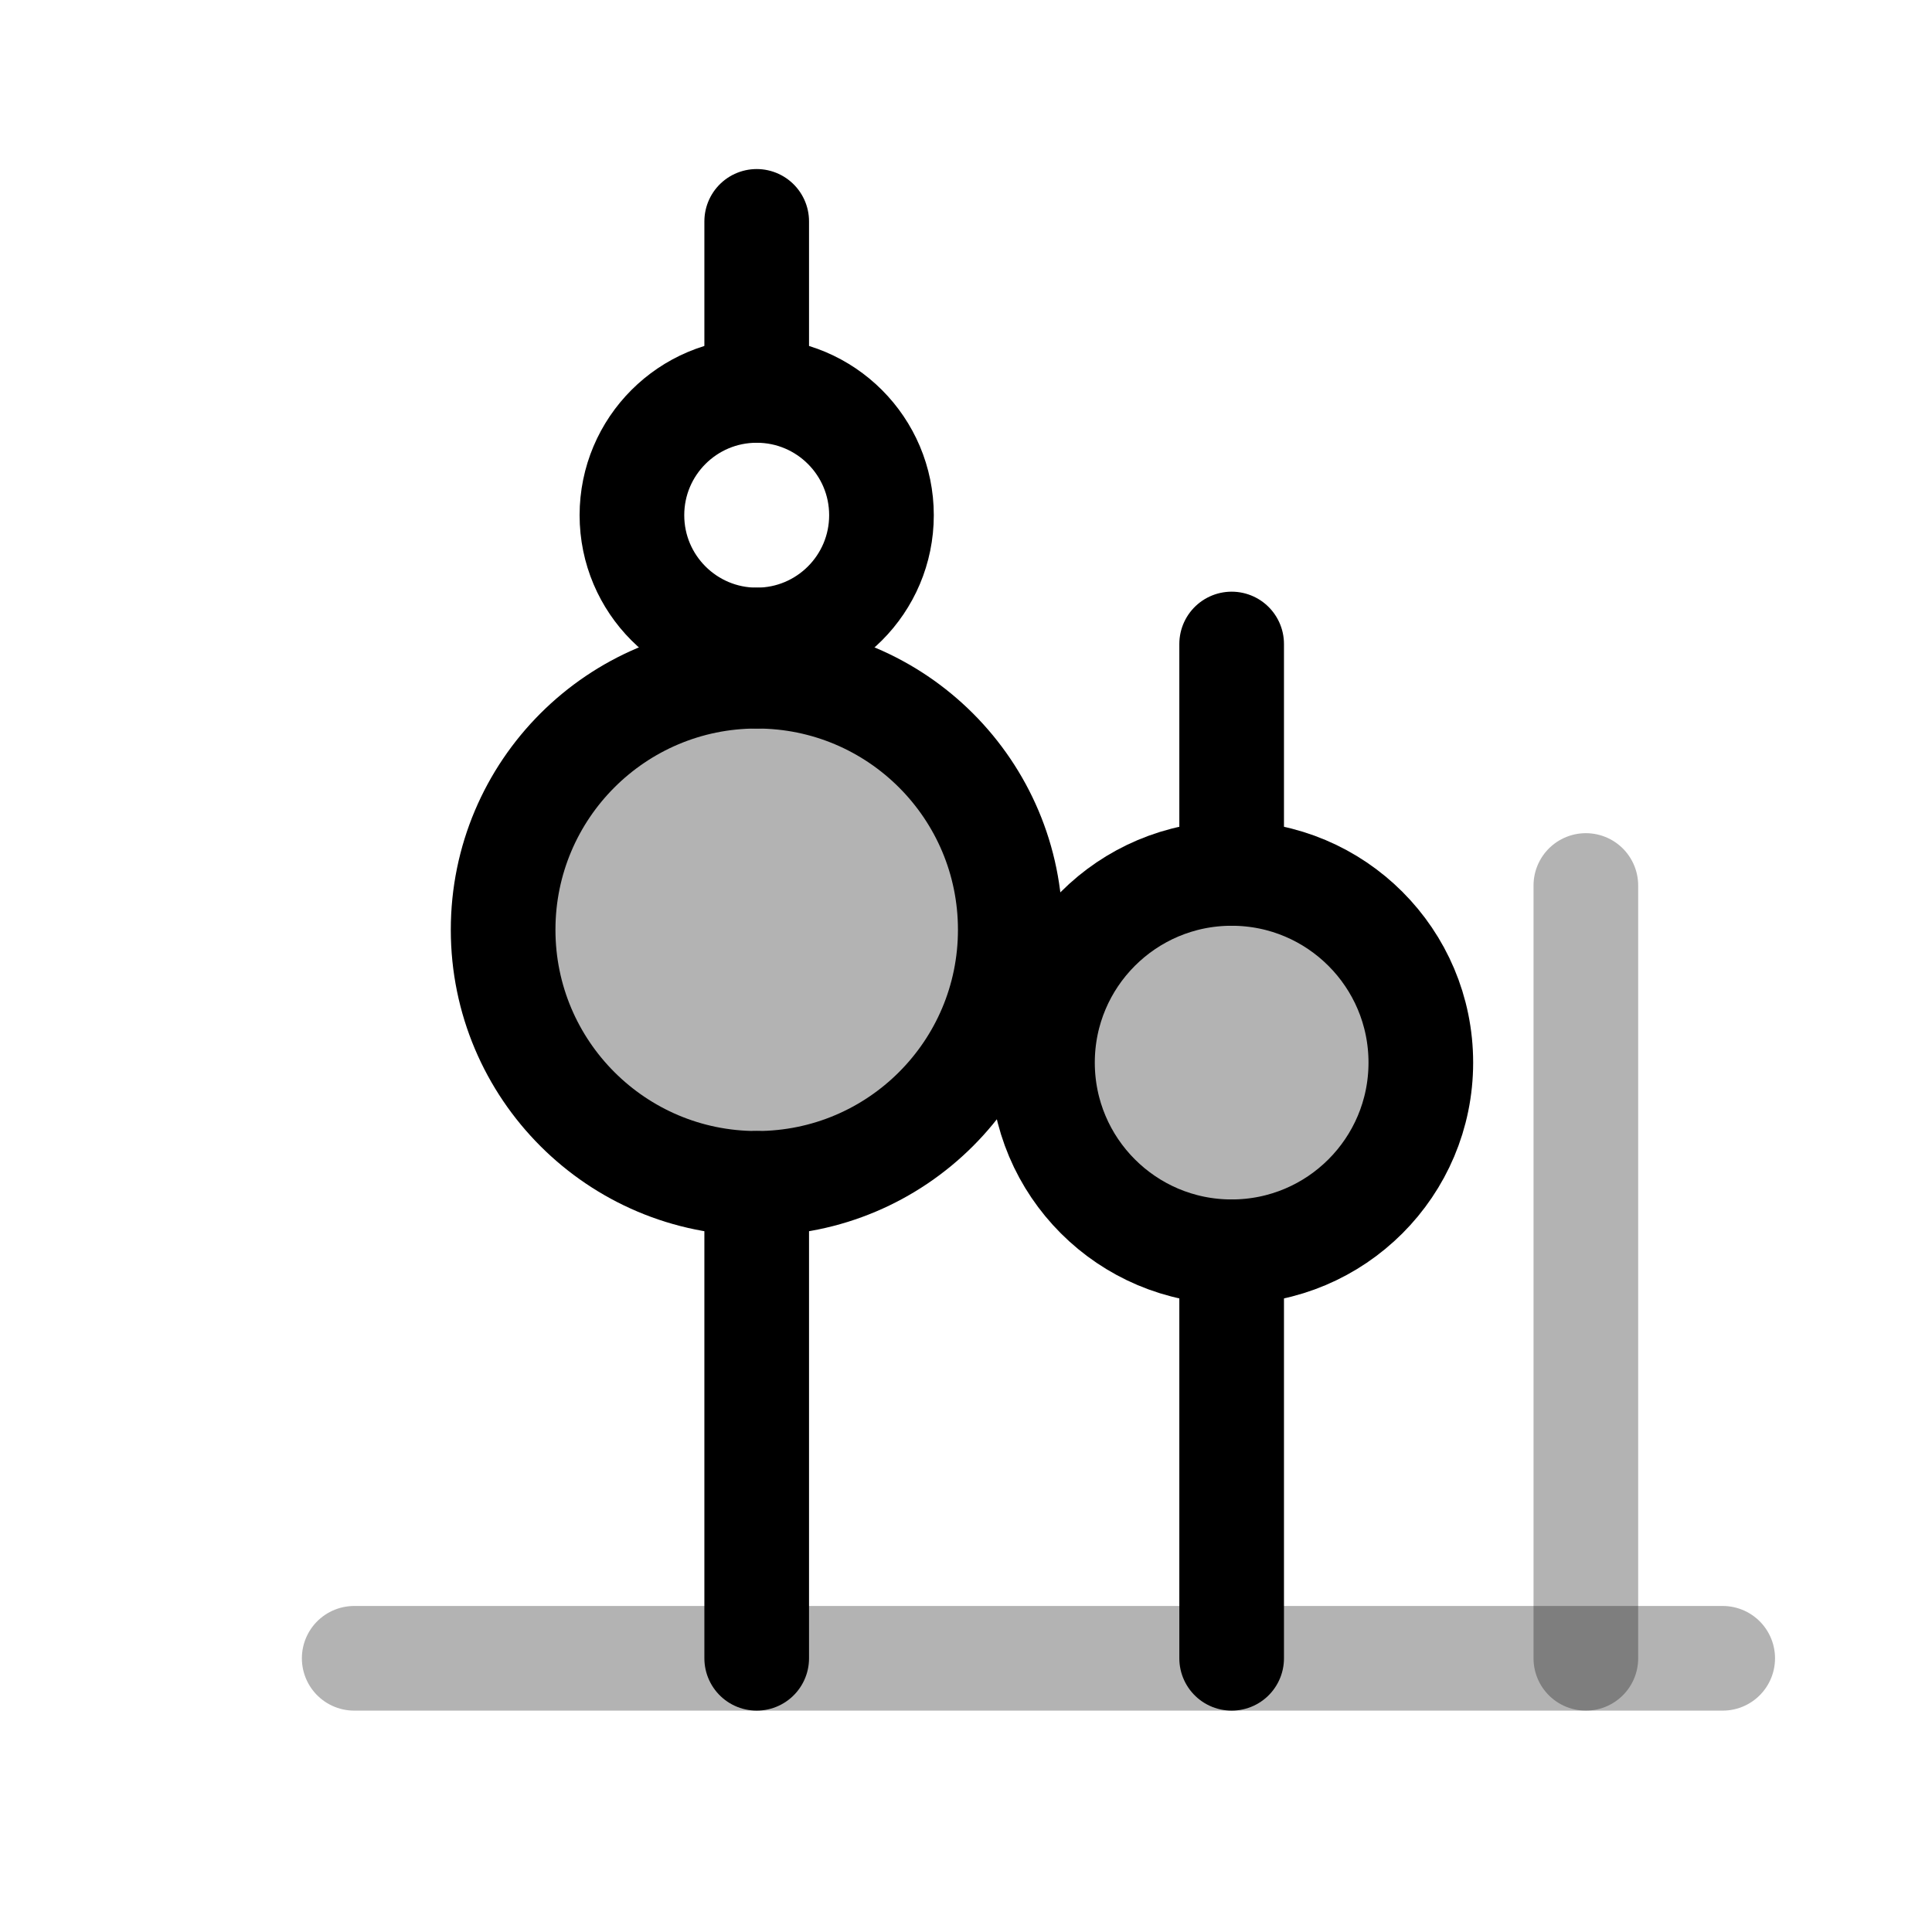
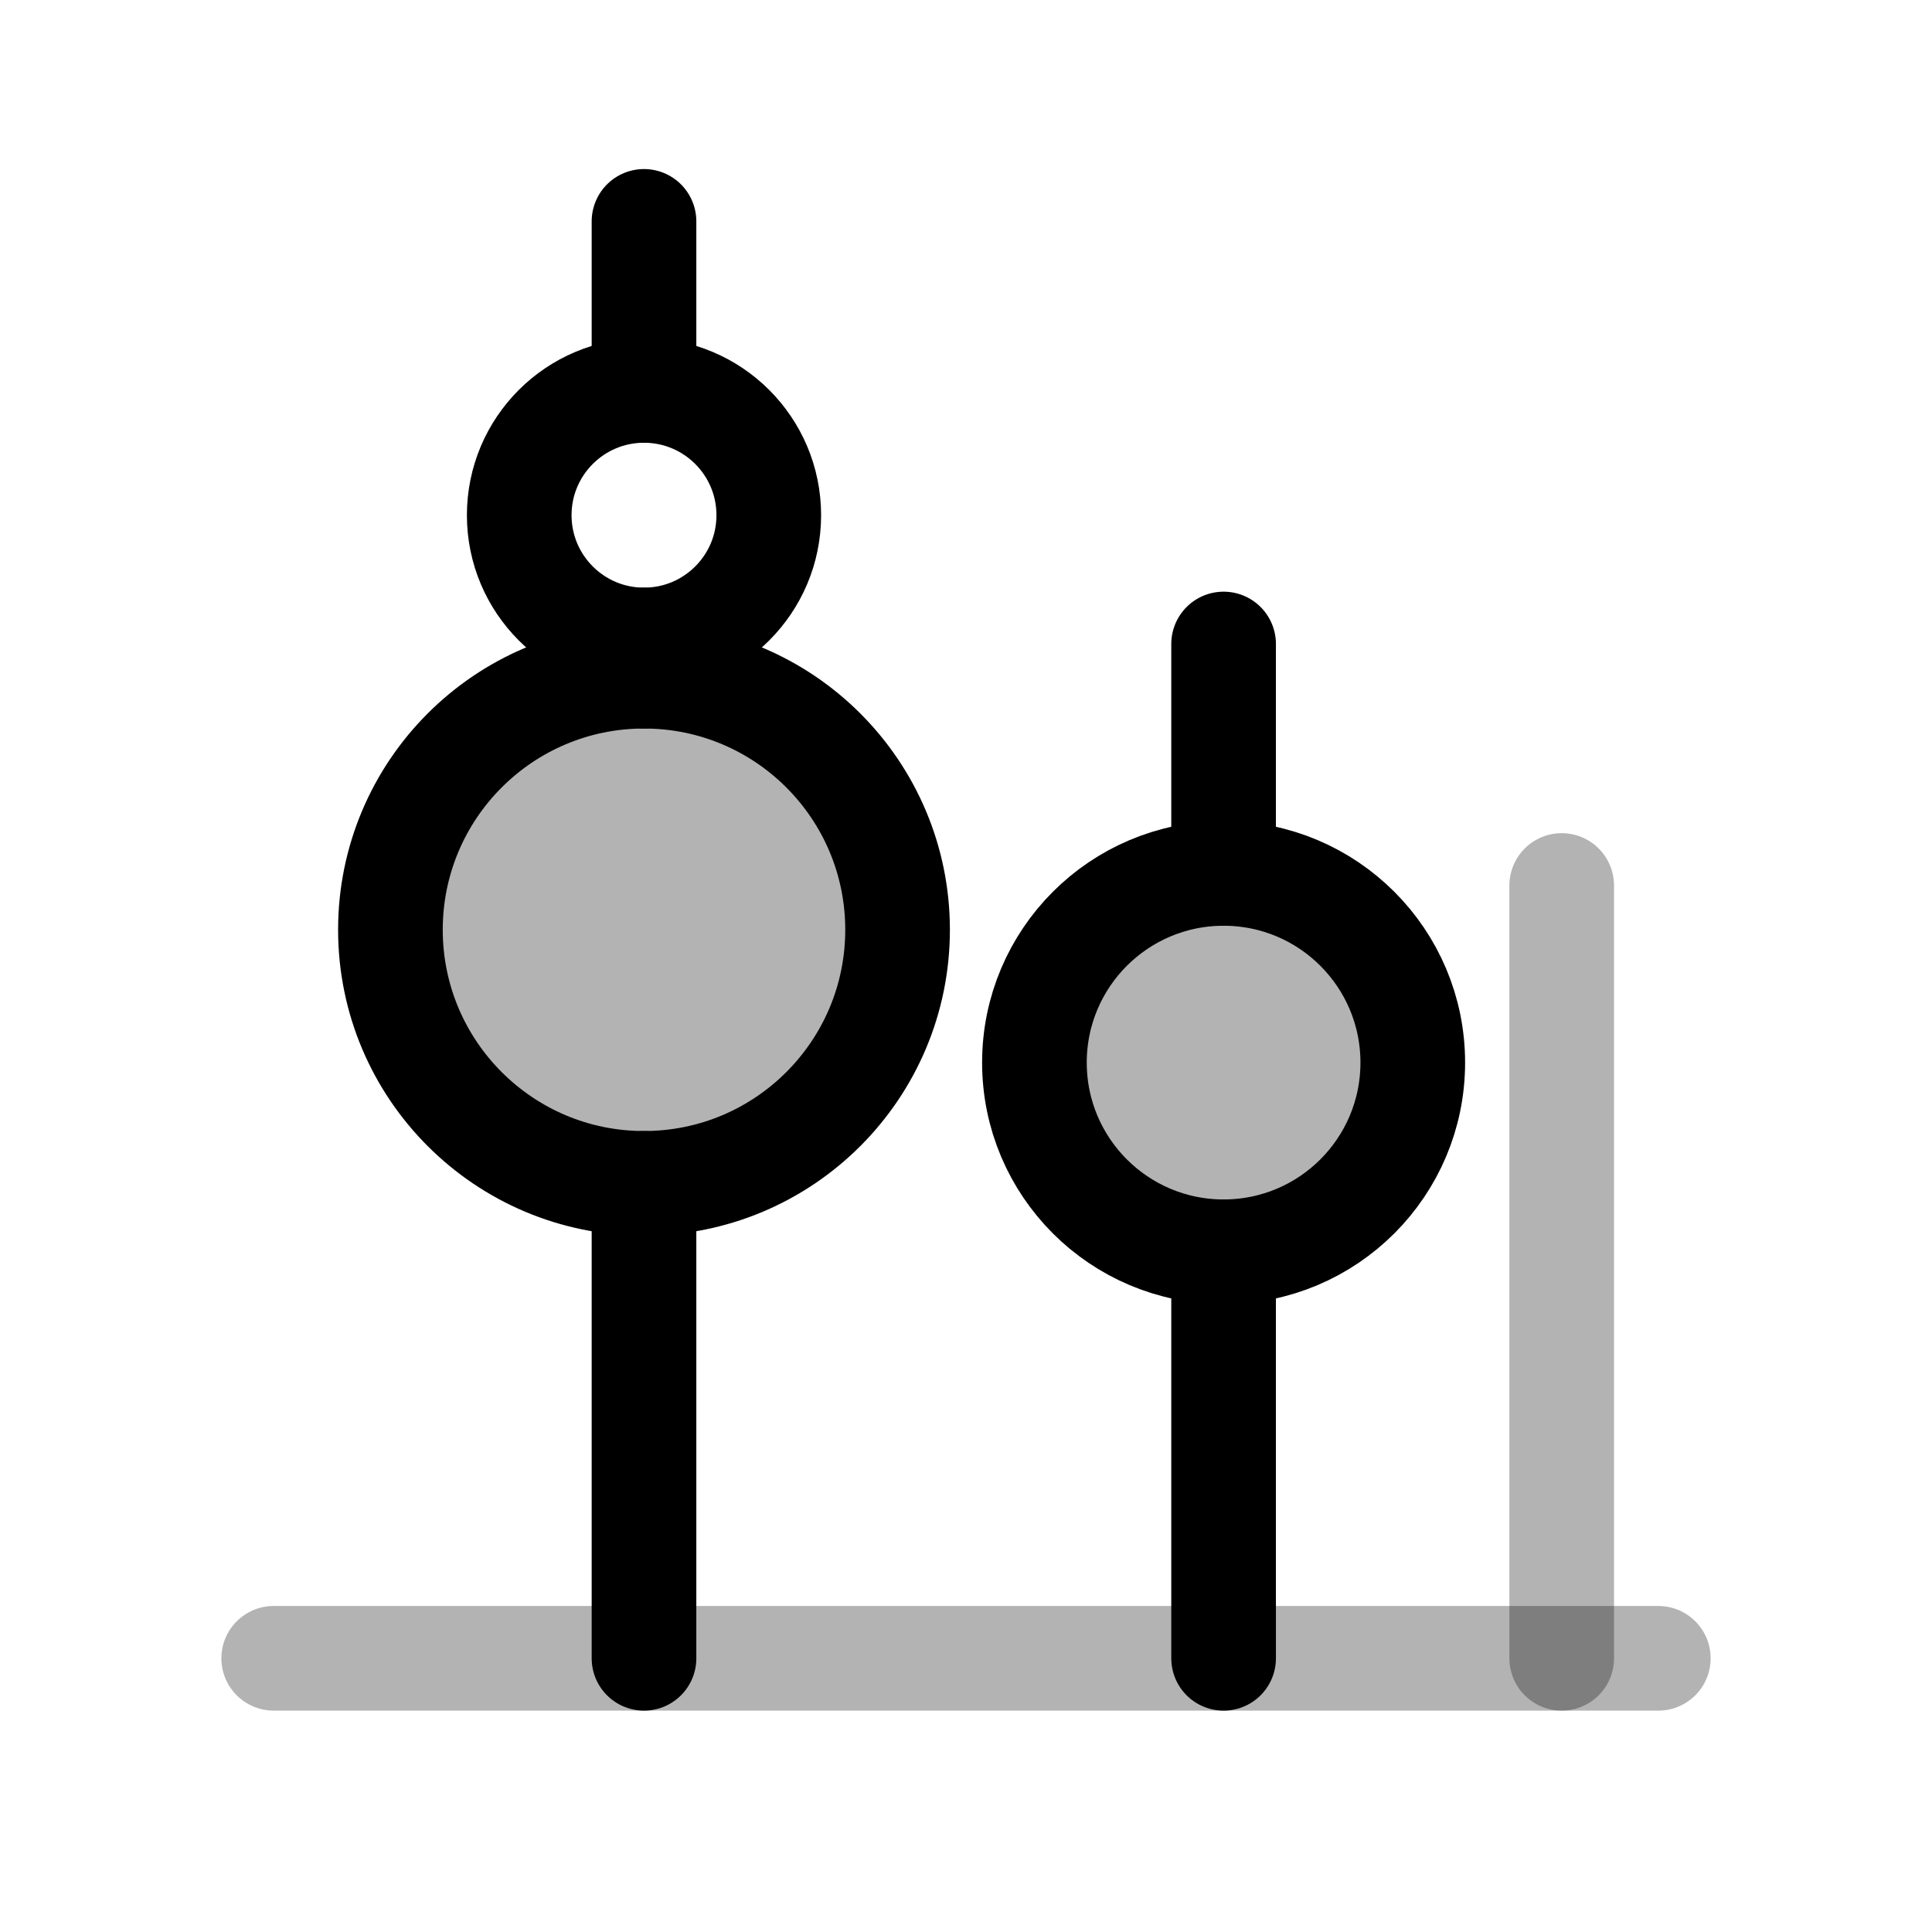
<svg xmlns="http://www.w3.org/2000/svg" width="24" height="24" viewBox="0 0 24 24" fill="none">
-   <path d="M12.55 11.55C12.55 13.29 11.14 14.7 9.4 14.7C7.66 14.7 6.25 13.29 6.25 11.55C6.25 9.81 7.66 8.4 9.4 8.4C11.14 8.4 12.55 9.81 12.55 11.55Z" fill="currentColor" fill-opacity="0.3" stroke="currentColor" stroke-width="1.3" stroke-linecap="round" stroke-linejoin="round" />
-   <path d="M10.95 6.4C10.95 7.256 10.256 7.95 9.4 7.95C8.544 7.95 7.85 7.256 7.85 6.4C7.85 5.544 8.544 4.85 9.4 4.85C10.256 4.85 10.95 5.544 10.95 6.4Z" stroke="currentColor" stroke-width="1.3" stroke-linecap="round" stroke-linejoin="round" />
-   <path d="M9.4 20.6V14.7" stroke="currentColor" stroke-width="1.3" stroke-linecap="round" stroke-linejoin="round" />
-   <path d="M9.4 8.4V7.95" stroke="currentColor" stroke-width="1.3" stroke-linecap="round" stroke-linejoin="round" />
-   <path d="M9.4 4.85V2.75" stroke="currentColor" stroke-width="1.3" stroke-linecap="round" stroke-linejoin="round" />
-   <path d="M17.65 13.2C17.65 14.498 16.598 15.55 15.3 15.55C14.002 15.55 12.95 14.498 12.95 13.2C12.95 11.902 14.002 10.85 15.3 10.85C16.598 10.85 17.65 11.902 17.65 13.2Z" fill="currentColor" fill-opacity="0.3" stroke="currentColor" stroke-width="1.3" stroke-linecap="round" stroke-linejoin="round" />
-   <path d="M15.3 20.6V15.55" stroke="currentColor" stroke-width="1.3" stroke-linecap="round" stroke-linejoin="round" />
-   <path d="M15.3 10.85V8" stroke="currentColor" stroke-width="1.3" stroke-linecap="round" stroke-linejoin="round" />
-   <path d="M19.7 20.6V11" stroke="currentColor" stroke-opacity="0.3" stroke-width="1.3" stroke-linecap="round" stroke-linejoin="round" />
-   <path d="M4.4 20.6H21.4" stroke="currentColor" stroke-opacity="0.3" stroke-width="1.3" stroke-linecap="round" stroke-linejoin="round" />
+   <path d="M11.15 11.55C11.15 13.29 9.74 14.7 8 14.7C6.26 14.7 4.85 13.29 4.85 11.55C4.85 9.81 6.26 8.4 8 8.4C9.74 8.4 11.15 9.81 11.15 11.55Z" fill="currentColor" fill-opacity="0.3" stroke="currentColor" stroke-width="1.3" stroke-linecap="round" stroke-linejoin="round" />
+   <path d="M9.55 6.4C9.55 7.256 8.856 7.95 8 7.95C7.144 7.95 6.45 7.256 6.45 6.4C6.45 5.544 7.144 4.85 8 4.85C8.856 4.85 9.55 5.544 9.55 6.4Z" stroke="currentColor" stroke-width="1.3" stroke-linecap="round" stroke-linejoin="round" />
+   <path d="M8 20.6V14.7" stroke="currentColor" stroke-width="1.3" stroke-linecap="round" stroke-linejoin="round" />
+   <path d="M8 8.4V7.95" stroke="currentColor" stroke-width="1.3" stroke-linecap="round" stroke-linejoin="round" />
+   <path d="M8 4.85V2.75" stroke="currentColor" stroke-width="1.3" stroke-linecap="round" stroke-linejoin="round" />
+   <path d="M17.55 13.2C17.55 14.498 16.498 15.55 15.2 15.55C13.902 15.55 12.85 14.498 12.85 13.2C12.85 11.902 13.902 10.85 15.2 10.85C16.498 10.85 17.55 11.902 17.55 13.2Z" fill="currentColor" fill-opacity="0.3" stroke="currentColor" stroke-width="1.3" stroke-linecap="round" stroke-linejoin="round" />
+   <path d="M15.2 20.6V15.55" stroke="currentColor" stroke-width="1.3" stroke-linecap="round" stroke-linejoin="round" />
+   <path d="M15.2 10.85V8" stroke="currentColor" stroke-width="1.3" stroke-linecap="round" stroke-linejoin="round" />
+   <path d="M19.4 20.6V11" stroke="currentColor" stroke-opacity="0.3" stroke-width="1.3" stroke-linecap="round" stroke-linejoin="round" />
+   <path d="M3.4 20.6H20.6" stroke="currentColor" stroke-opacity="0.3" stroke-width="1.3" stroke-linecap="round" stroke-linejoin="round" />
</svg>
